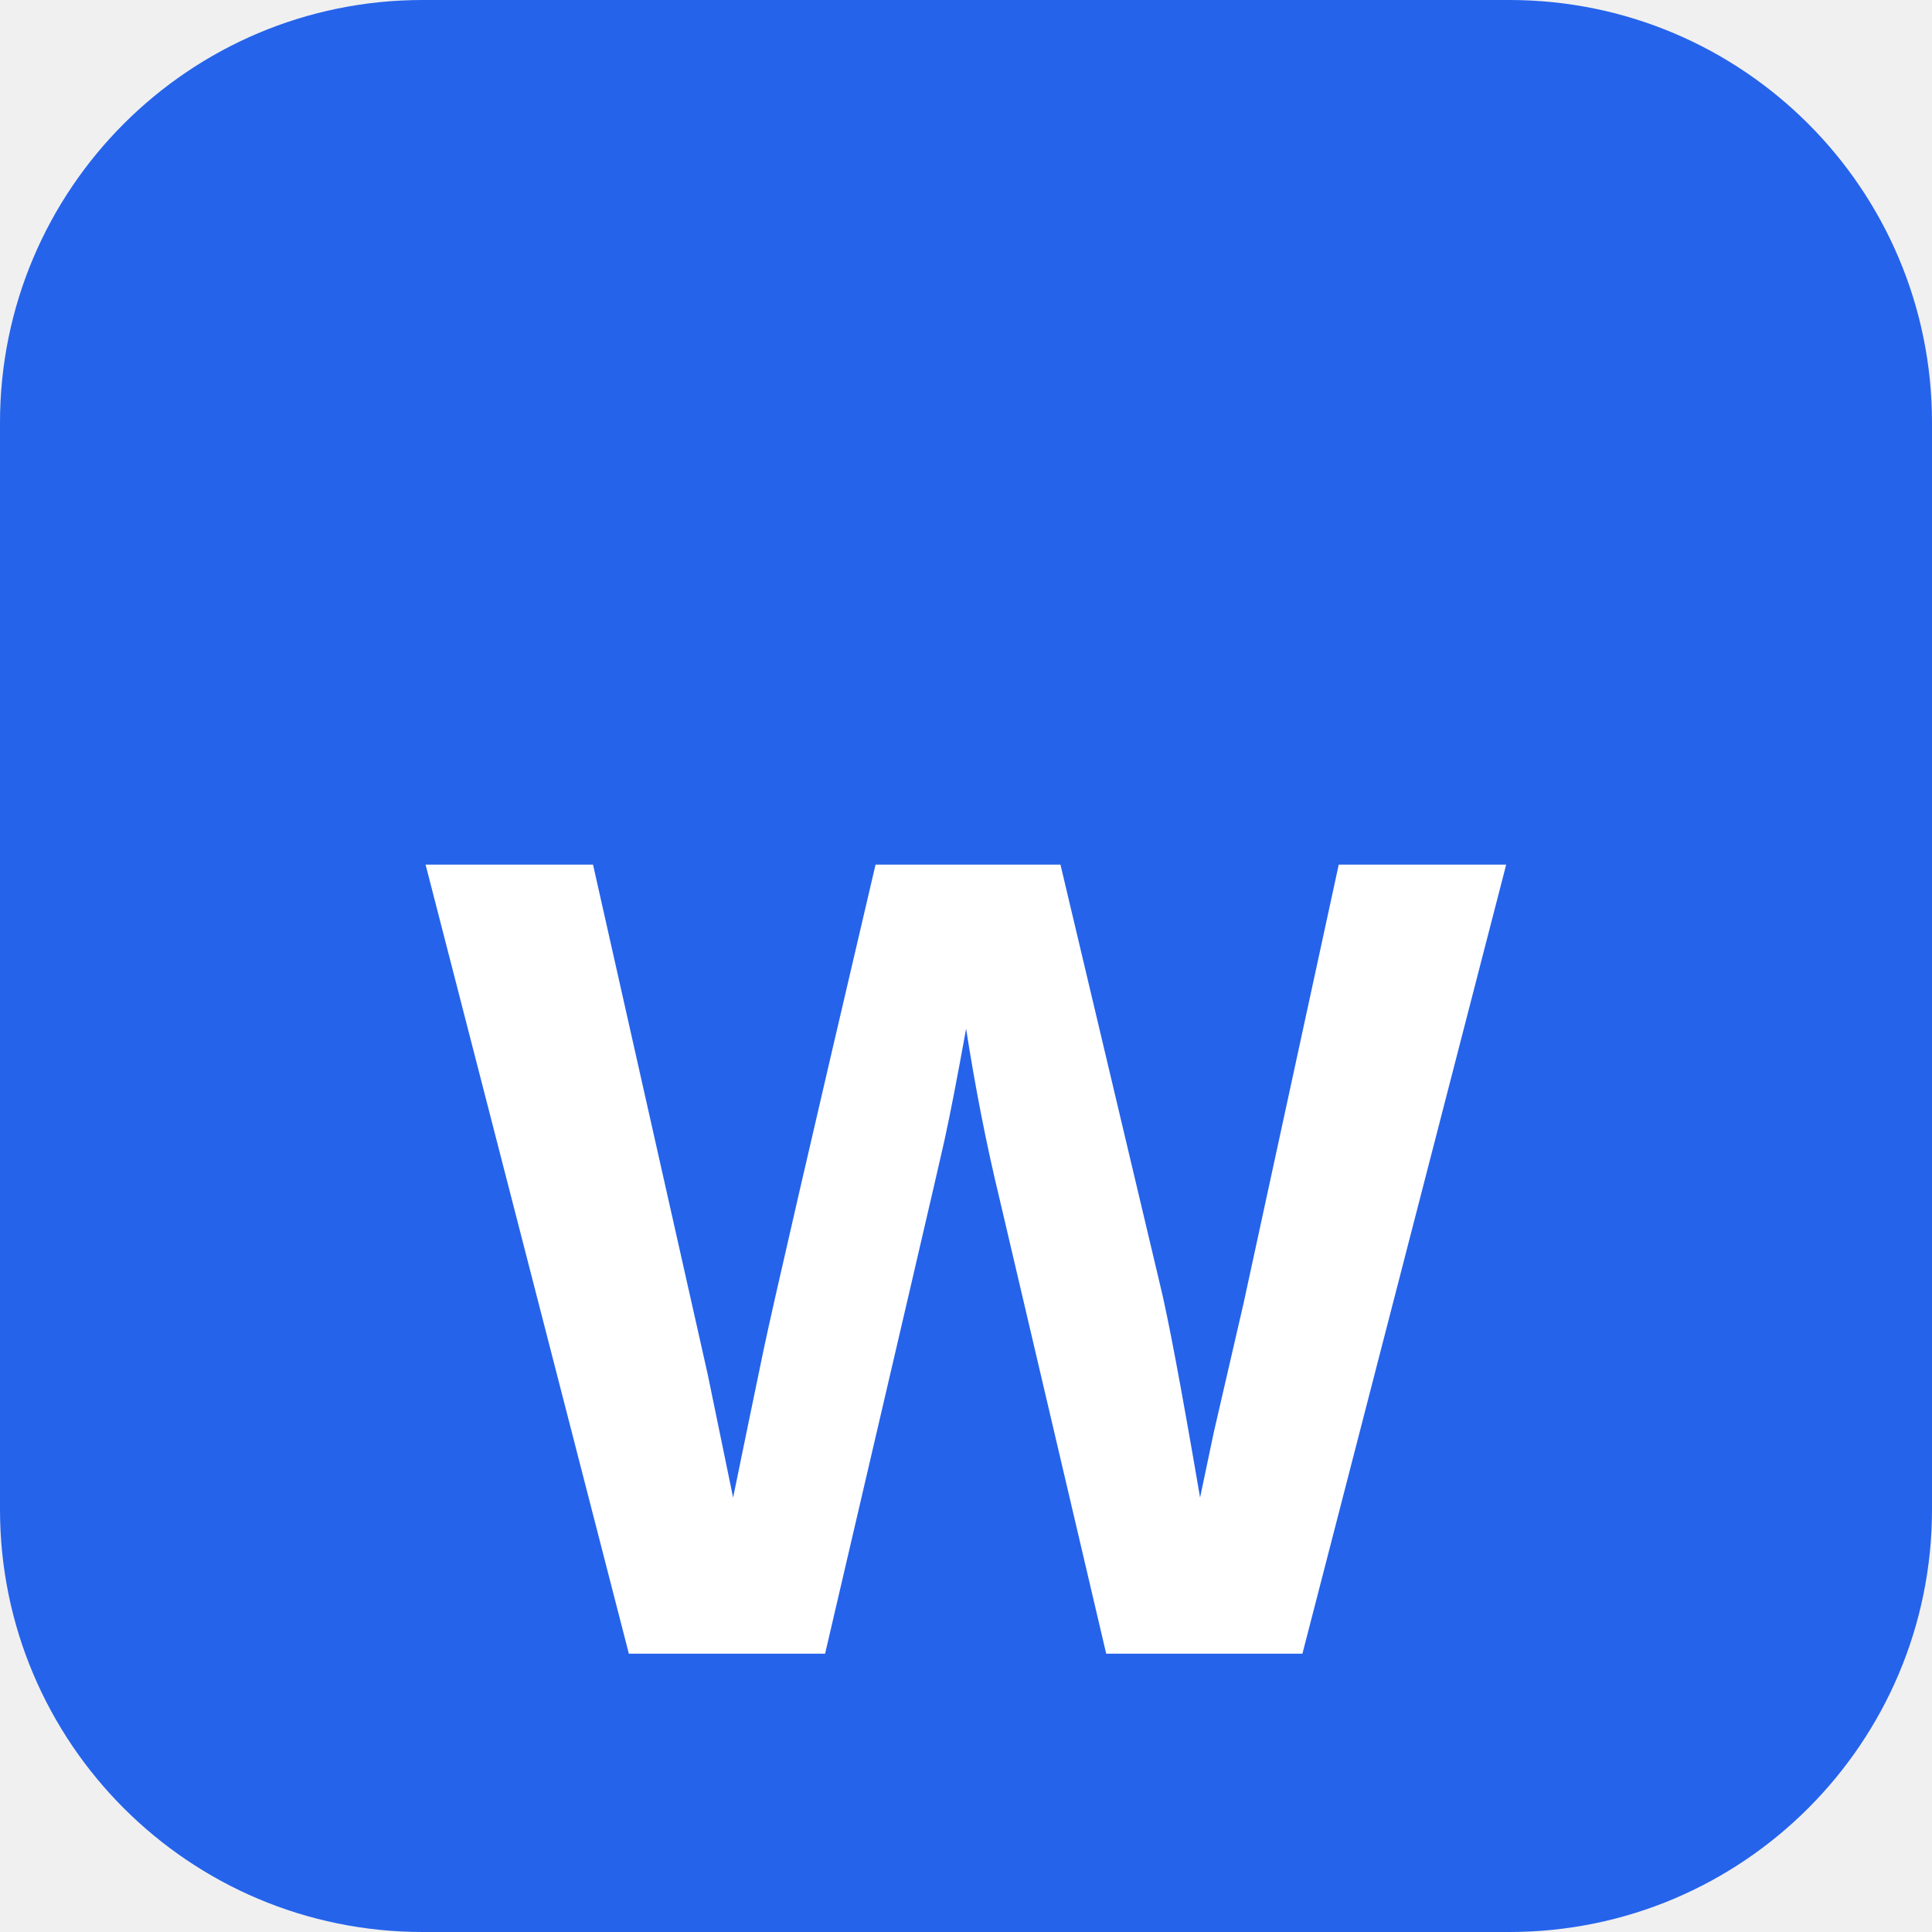
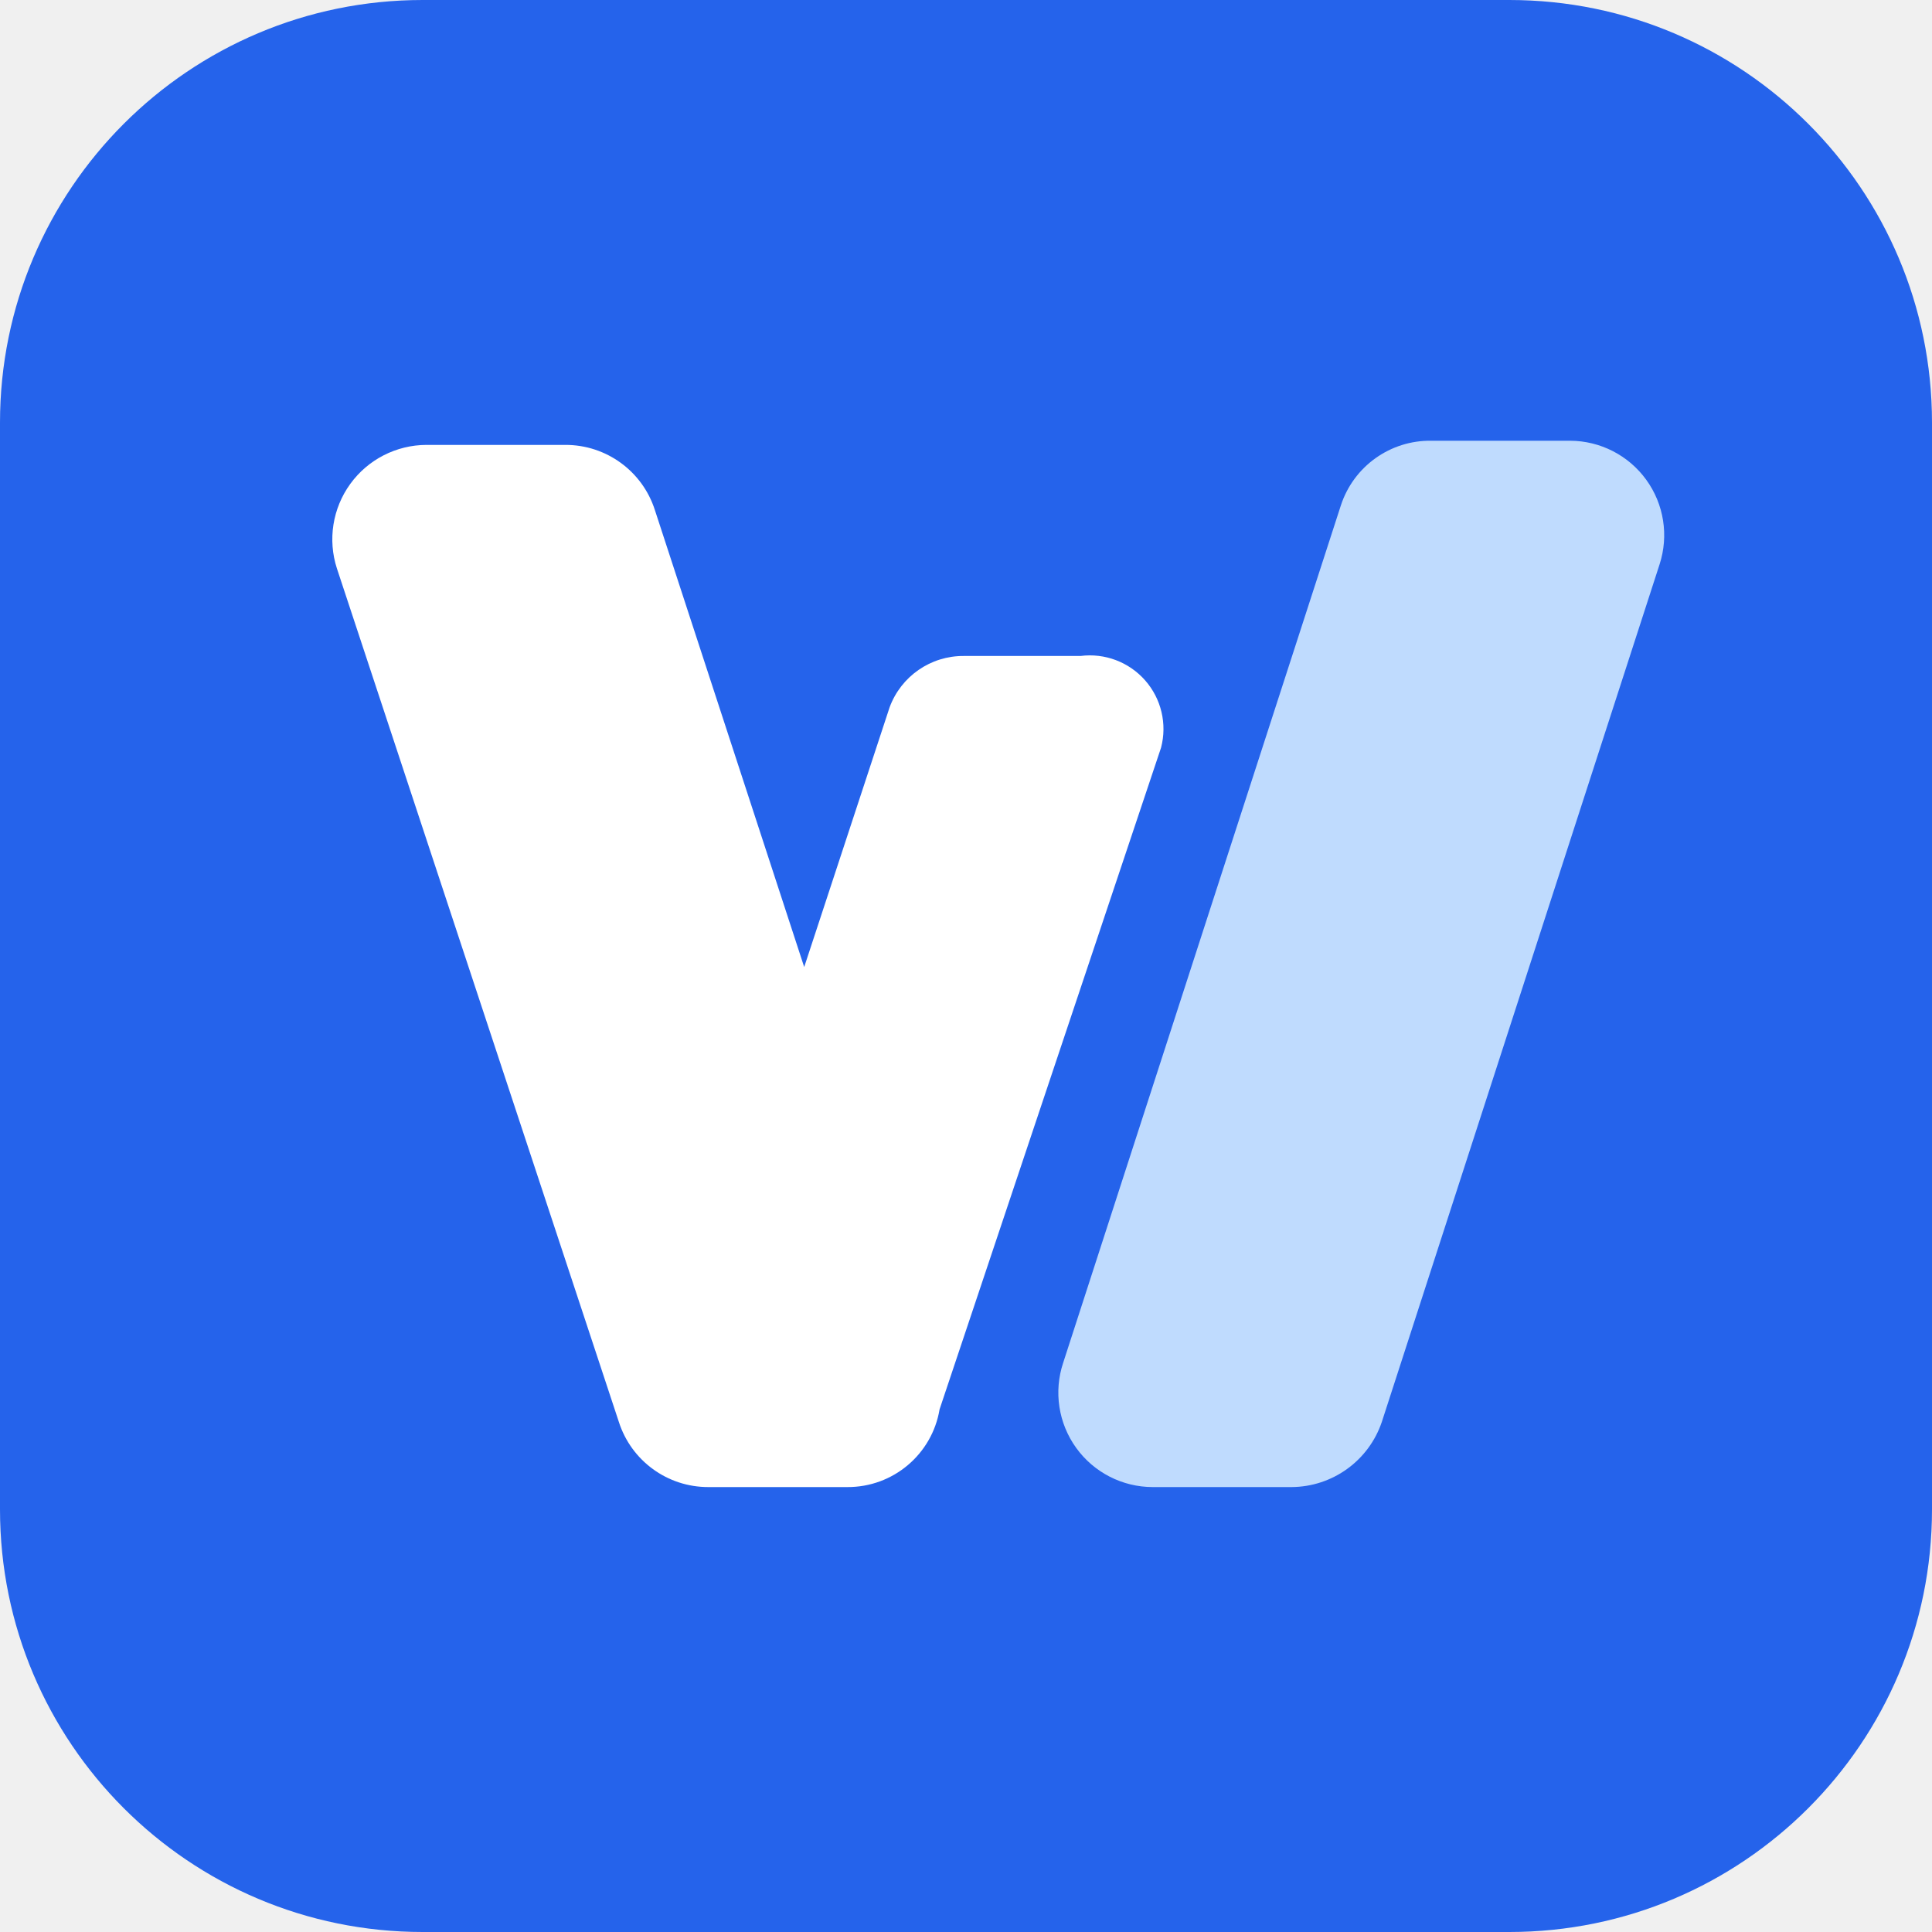
<svg xmlns="http://www.w3.org/2000/svg" viewBox="0 0 64 64" width="64" height="64">
  <rect width="64" height="64" rx="14" fill="#2563EB" />
-   <text x="32" y="44" font-family="Arial, Helvetica, sans-serif" font-size="38" font-weight="900" fill="#ffffff" text-anchor="middle" dominant-baseline="middle">W</text>
+   <g transform="translate(11,14.6) scale(2.3) translate(-1.06,-28.16)">
+     <path fill="#ffffff" d="M13,32.58,9.81,42.11a1.34,1.34,0,0,1-1.33,1.12h-2a1.35,1.35,0,0,1-1.29-.94L1.13,30a1.36,1.36,0,0,1,1.29-1.78h2a1.35,1.35,0,0,1,1.29.94l2.15,6.58L9.09,32a1.13,1.13,0,0,1,1.07-.74l1.68,0A1.06,1.06,0,0,1,13,32.58Z" />
+     <path fill="#BFDBFE" d="M12.88,43.23h2a1.38,1.38,0,0,0,1.3-.94l4-12.35a1.36,1.36,0,0,0-1.29-1.78h-2a1.35,1.35,0,0,0-1.3.93l-4,12.35A1.36,1.36,0,0,0,12.88,43.23Z" />
+   </g>
</svg>
